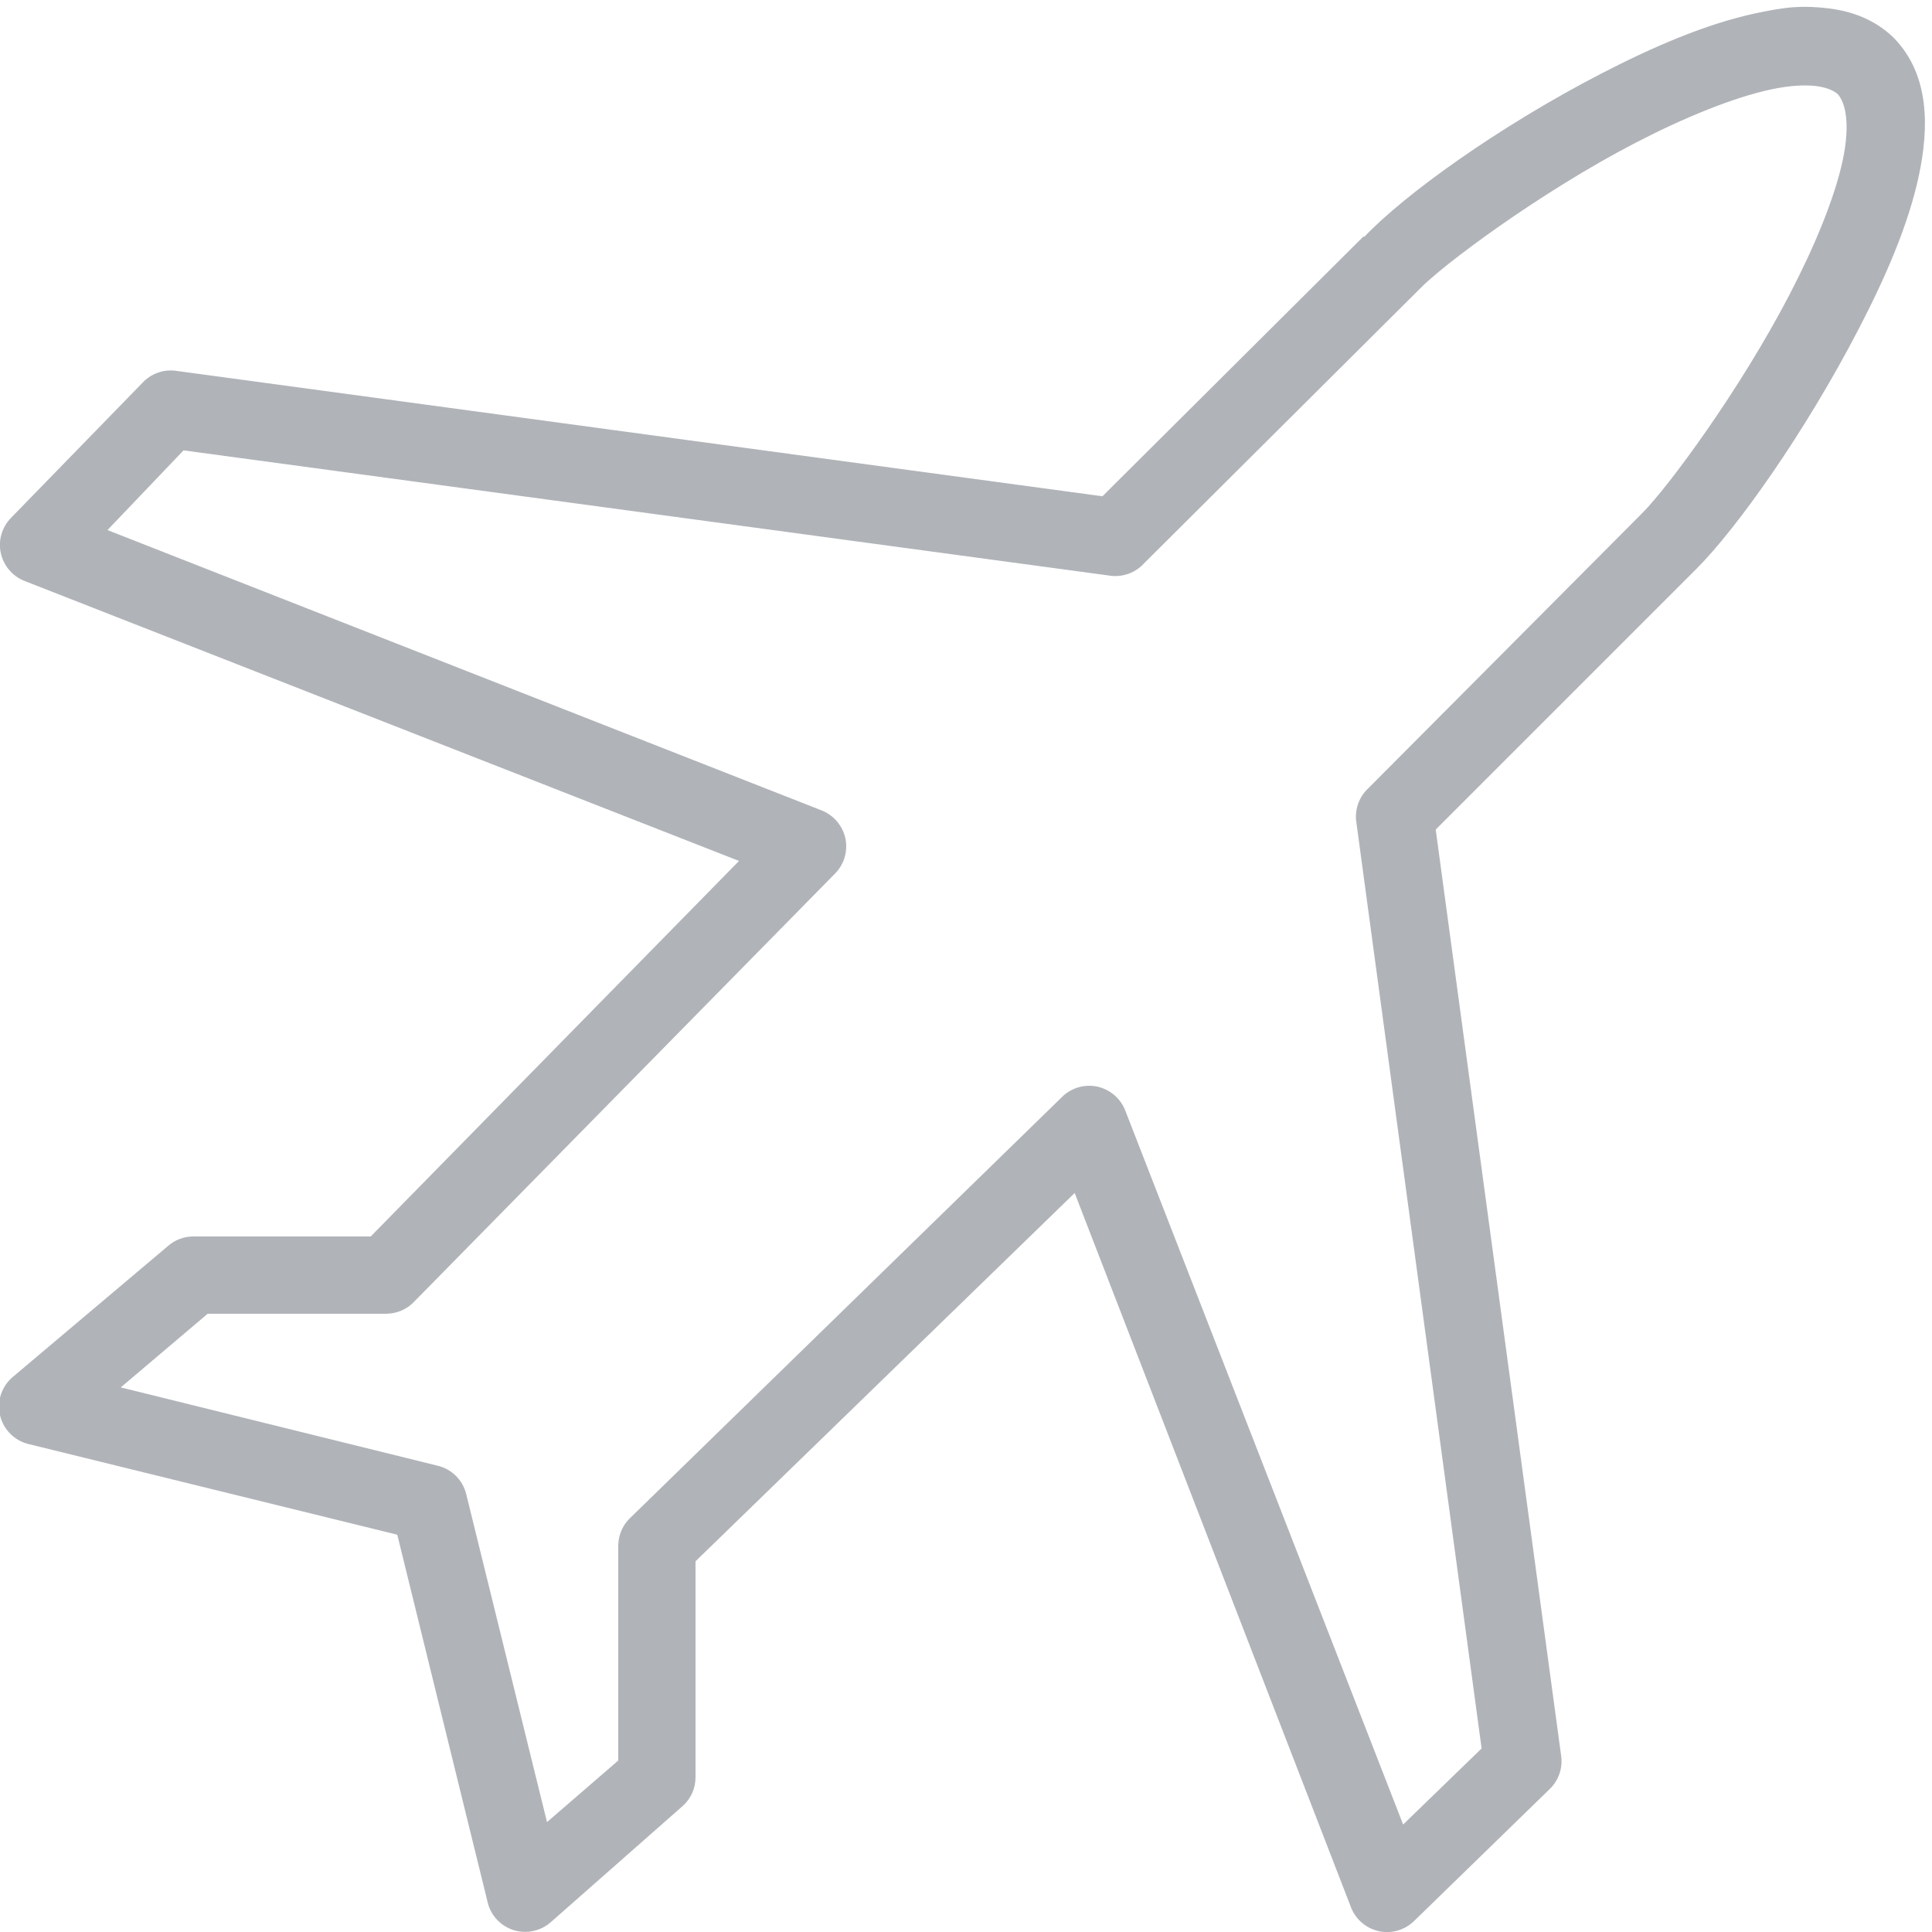
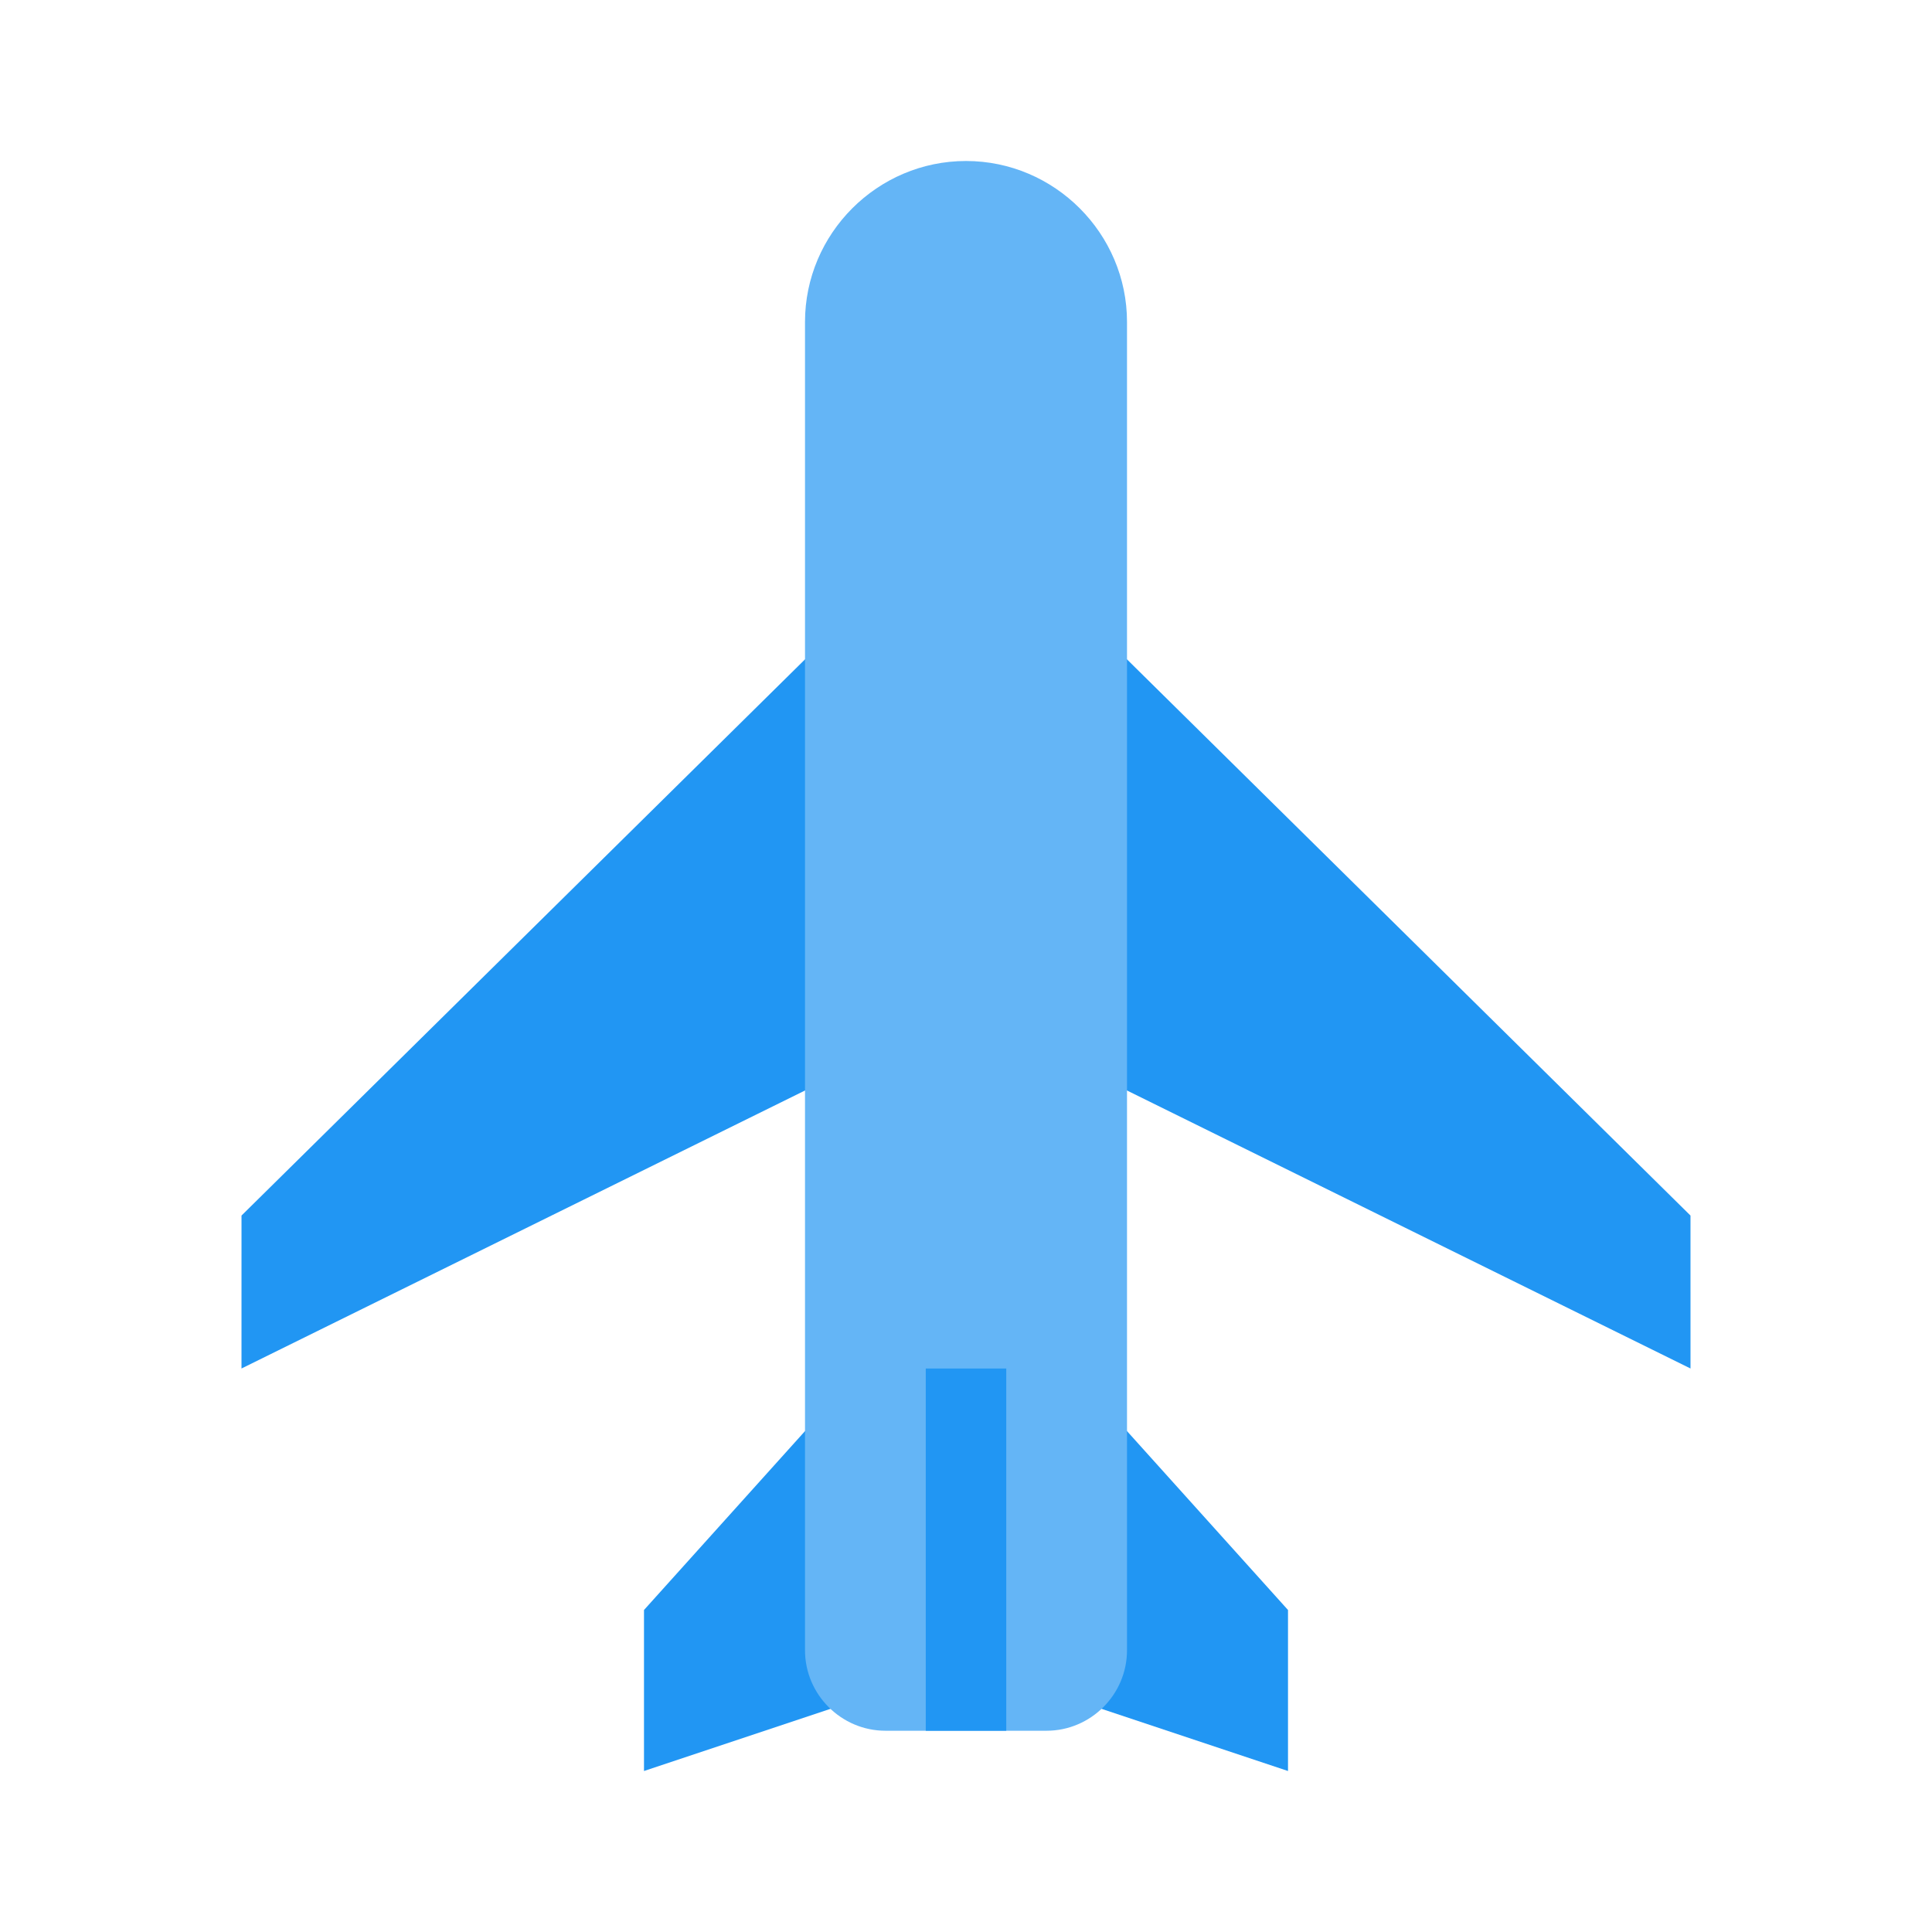
<svg xmlns="http://www.w3.org/2000/svg" version="1.1" viewBox="0 0 172 172">
  <g fill="none" fill-rule="nonzero" stroke="none" stroke-width="1" stroke-linecap="butt" stroke-linejoin="miter" stroke-miterlimit="10" stroke-dasharray="" stroke-dashoffset="0" font-family="none" font-weight="none" font-size="none" text-anchor="none" style="mix-blend-mode: normal">
    <path d="M0,172v-172h172v172z" fill="none" />
-     <g fill="#b0b3b8">
-       <path d="M159.637,0.645c-1.102,0.081 -2.231,0.309 -3.333,0.537c-4.407,0.941 -9.137,2.983 -13.76,5.375c-9.191,4.757 -17.523,10.777 -21.07,14.512h-0.107l-23.22,23.113l-82.56,-11.18c-1.088,-0.121 -2.163,0.282 -2.902,1.075l-11.717,12.04c-0.793,0.82 -1.142,1.989 -0.9,3.104c0.242,1.129 1.021,2.056 2.083,2.486l63.64,24.94l-32.788,33.432h-15.803c-0.833,0 -1.639,0.309 -2.257,0.86l-13.76,11.61c-1.021,0.833 -1.478,2.163 -1.183,3.44c0.296,1.29 1.303,2.284 2.58,2.58l32.788,8.062l8.062,32.788c0.296,1.156 1.183,2.069 2.311,2.419c1.142,0.349 2.378,0.081 3.279,-0.699l11.717,-10.32c0.752,-0.645 1.183,-1.586 1.183,-2.58v-19.242l33.755,-32.788l24.617,63.64c0.43,1.062 1.357,1.841 2.486,2.083c1.115,0.242 2.284,-0.107 3.104,-0.9l12.04,-11.717c0.793,-0.739 1.196,-1.814 1.075,-2.902l-11.18,-82.56l23.22,-23.22c3.574,-3.574 9.635,-12.094 14.405,-21.285c2.392,-4.596 4.434,-9.272 5.375,-13.652c0.941,-4.381 0.954,-9.003 -2.15,-12.255c-0.04,-0.04 -0.067,-0.067 -0.107,-0.107c-1.626,-1.559 -3.588,-2.311 -5.697,-2.58c-1.048,-0.134 -2.123,-0.188 -3.225,-0.107zM159.96,7.633c1.962,-0.134 3.104,0.269 3.655,0.752c0.658,0.739 1.142,2.593 0.43,5.912c-0.726,3.373 -2.513,7.673 -4.73,11.932c-4.434,8.533 -10.831,17.173 -13.115,19.457l-24.402,24.51c-0.766,0.712 -1.156,1.747 -1.075,2.795l11.18,82.668l-6.987,6.772l-24.725,-63.532c-0.403,-1.075 -1.33,-1.881 -2.446,-2.15c-1.129,-0.255 -2.311,0.067 -3.144,0.86l-38.485,37.517c-0.685,0.645 -1.062,1.532 -1.075,2.473v19.135l-6.343,5.482l-7.202,-29.24c-0.309,-1.209 -1.263,-2.163 -2.473,-2.473l-28.273,-6.987l7.74,-6.558h15.91c0.941,-0.013 1.827,-0.39 2.473,-1.075l37.517,-38.163c0.793,-0.833 1.115,-2.016 0.86,-3.144c-0.269,-1.115 -1.075,-2.042 -2.15,-2.446l-63.532,-24.94l6.772,-7.095l82.668,11.18c1.048,0.081 2.083,-0.309 2.795,-1.075l24.51,-24.402c1.989,-2.11 10.777,-8.681 19.35,-13.115c4.287,-2.217 8.64,-4.004 12.04,-4.73c0.833,-0.175 1.599,-0.282 2.257,-0.323z" />
+     <g>
+       <path d="M114.667,157.667l-21.5,-7.167l2.15,-28.667l19.35,21.5zM150.5,121.833l-53.75,-26.517l-0.717,-25.083l-0.717,-16.483l55.183,54.467zM57.333,157.667l21.5,-7.167l-2.15,-28.667l-19.35,21.5zM21.5,121.833l53.75,-26.517l0.717,-25.083l0.717,-16.483l-55.183,54.467z" fill="#2196f3" />
+       <path d="M86,14.333v0c-7.883,0 -14.333,6.45 -14.333,14.333v118.25c0,3.942 3.225,7.167 7.167,7.167h14.333c3.942,0 7.167,-3.225 7.167,-7.167v-118.25c0,-7.883 -6.45,-14.333 -14.333,-14.333z" fill="#64b5f6" />
+       <path d="M82.417,121.833h7.167v32.25h-7.167z" fill="#2196f3" />
    </g>
  </g>
</svg>
